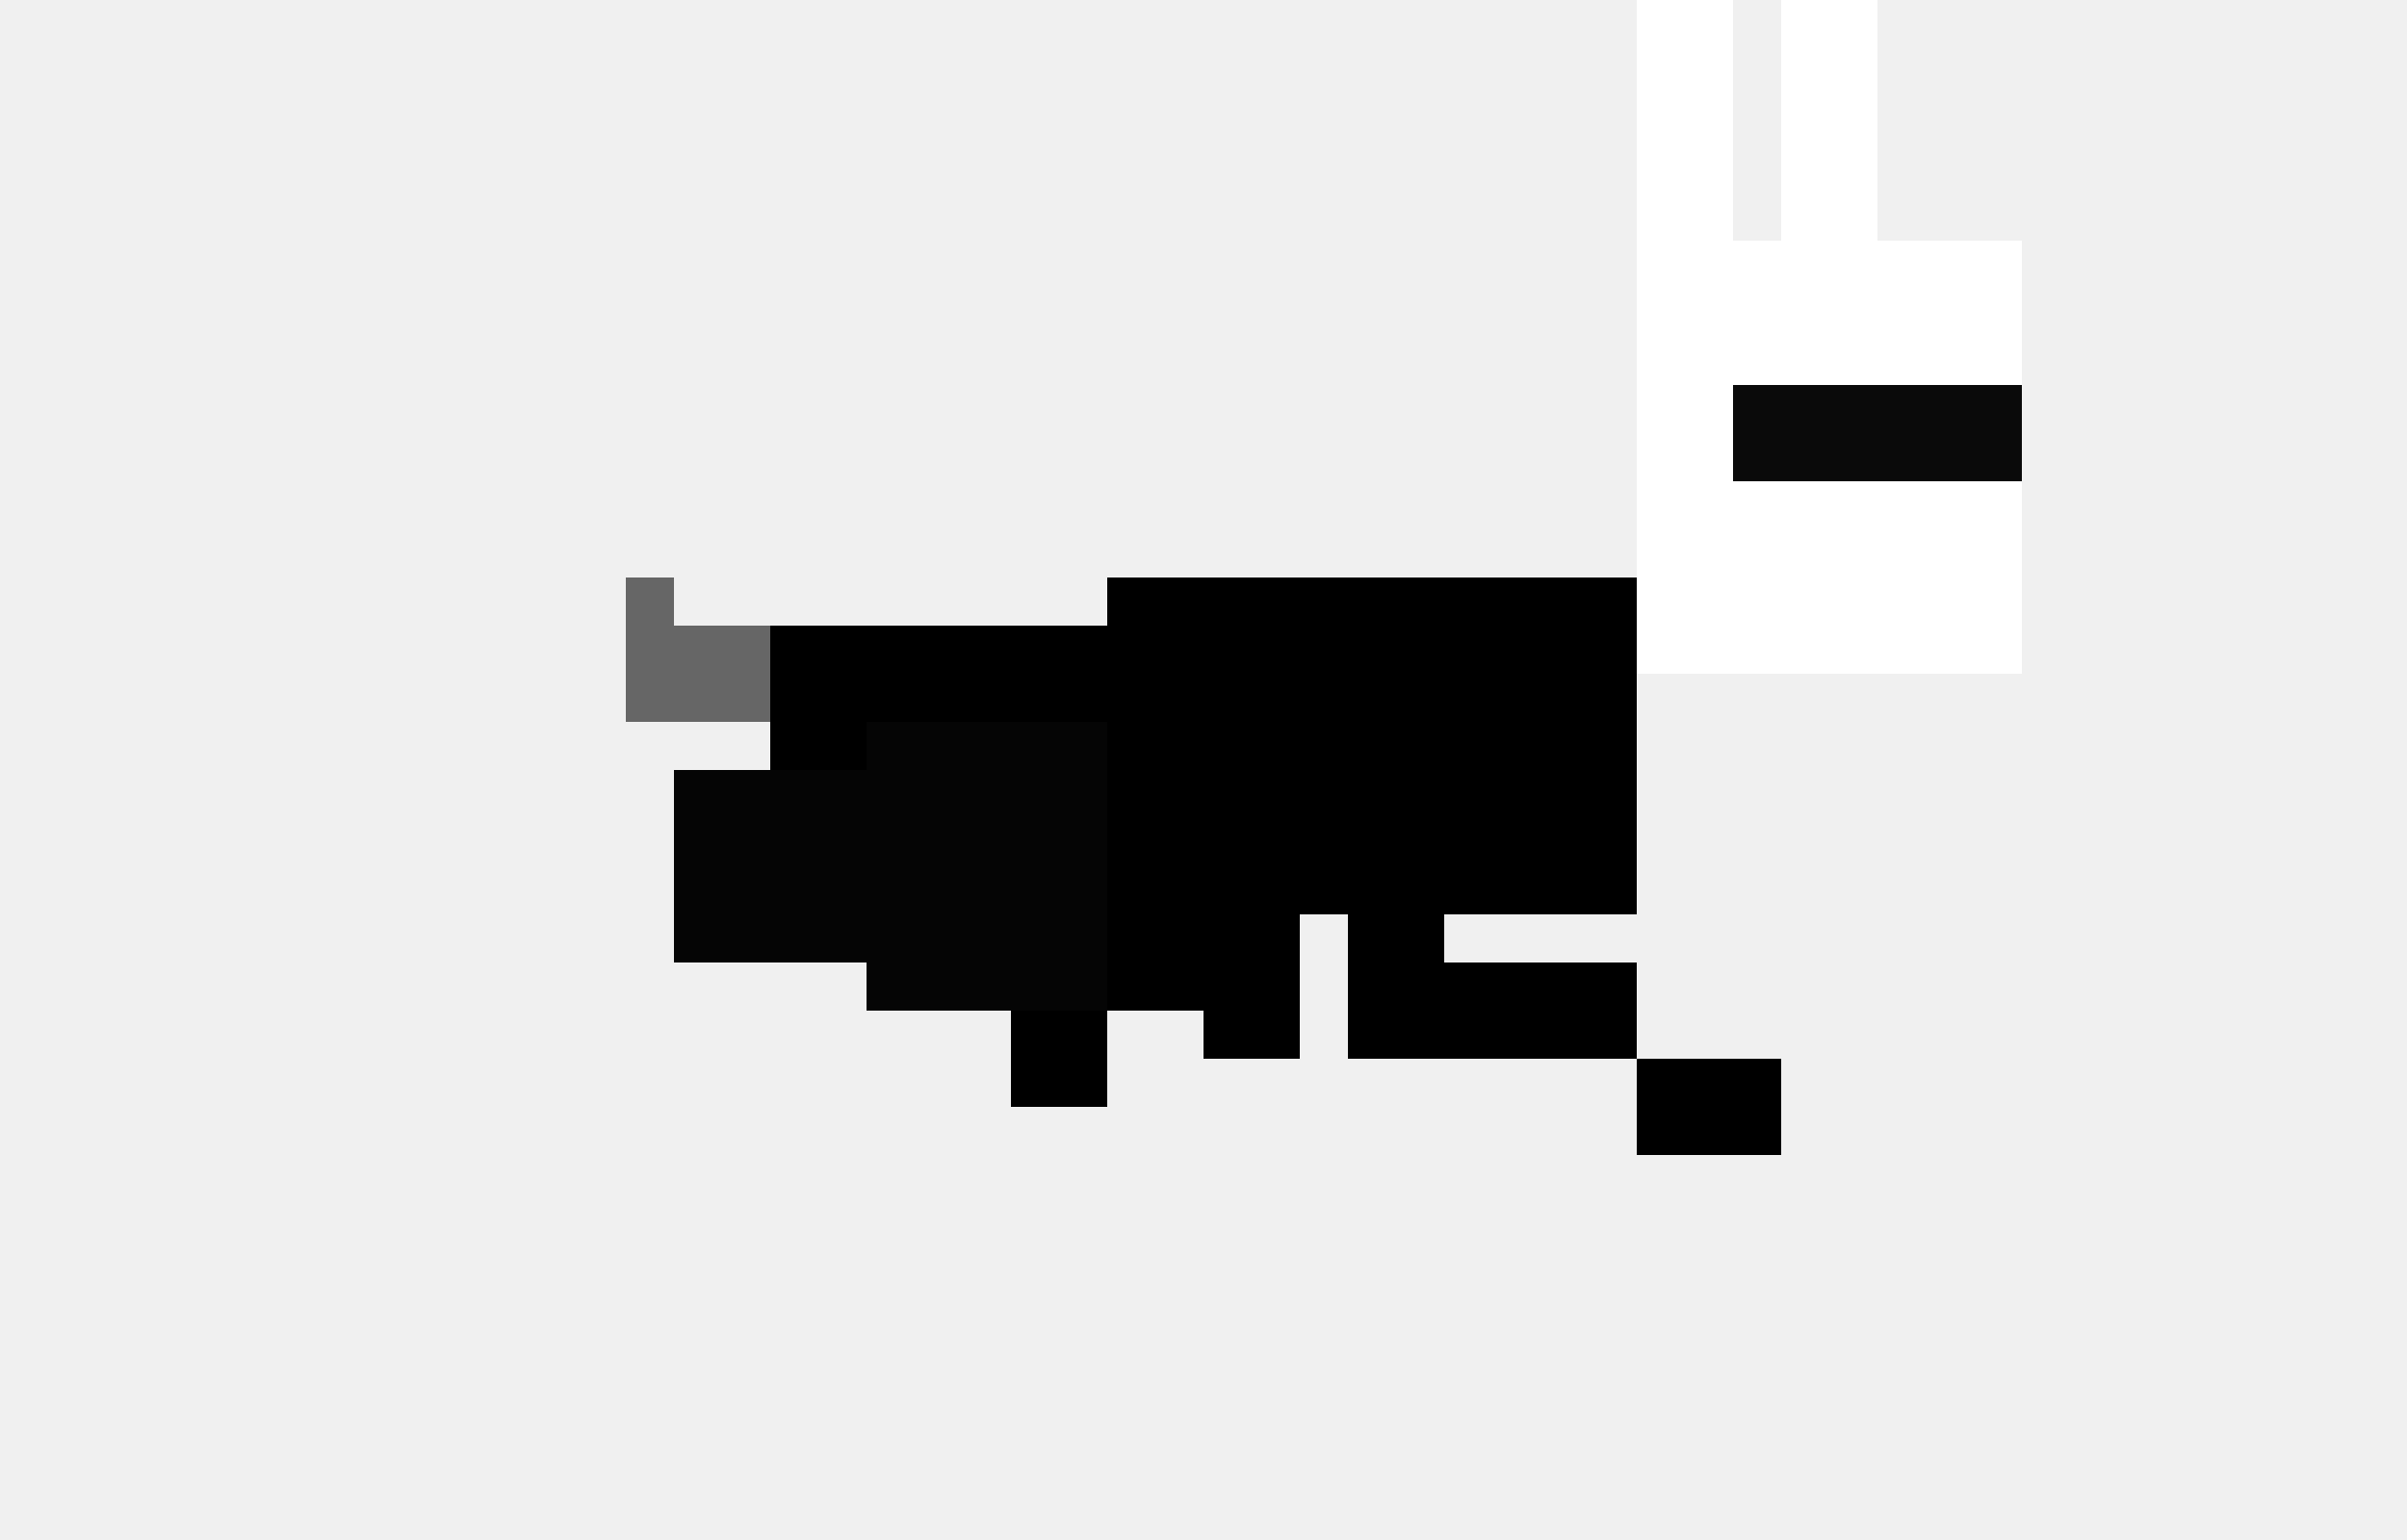
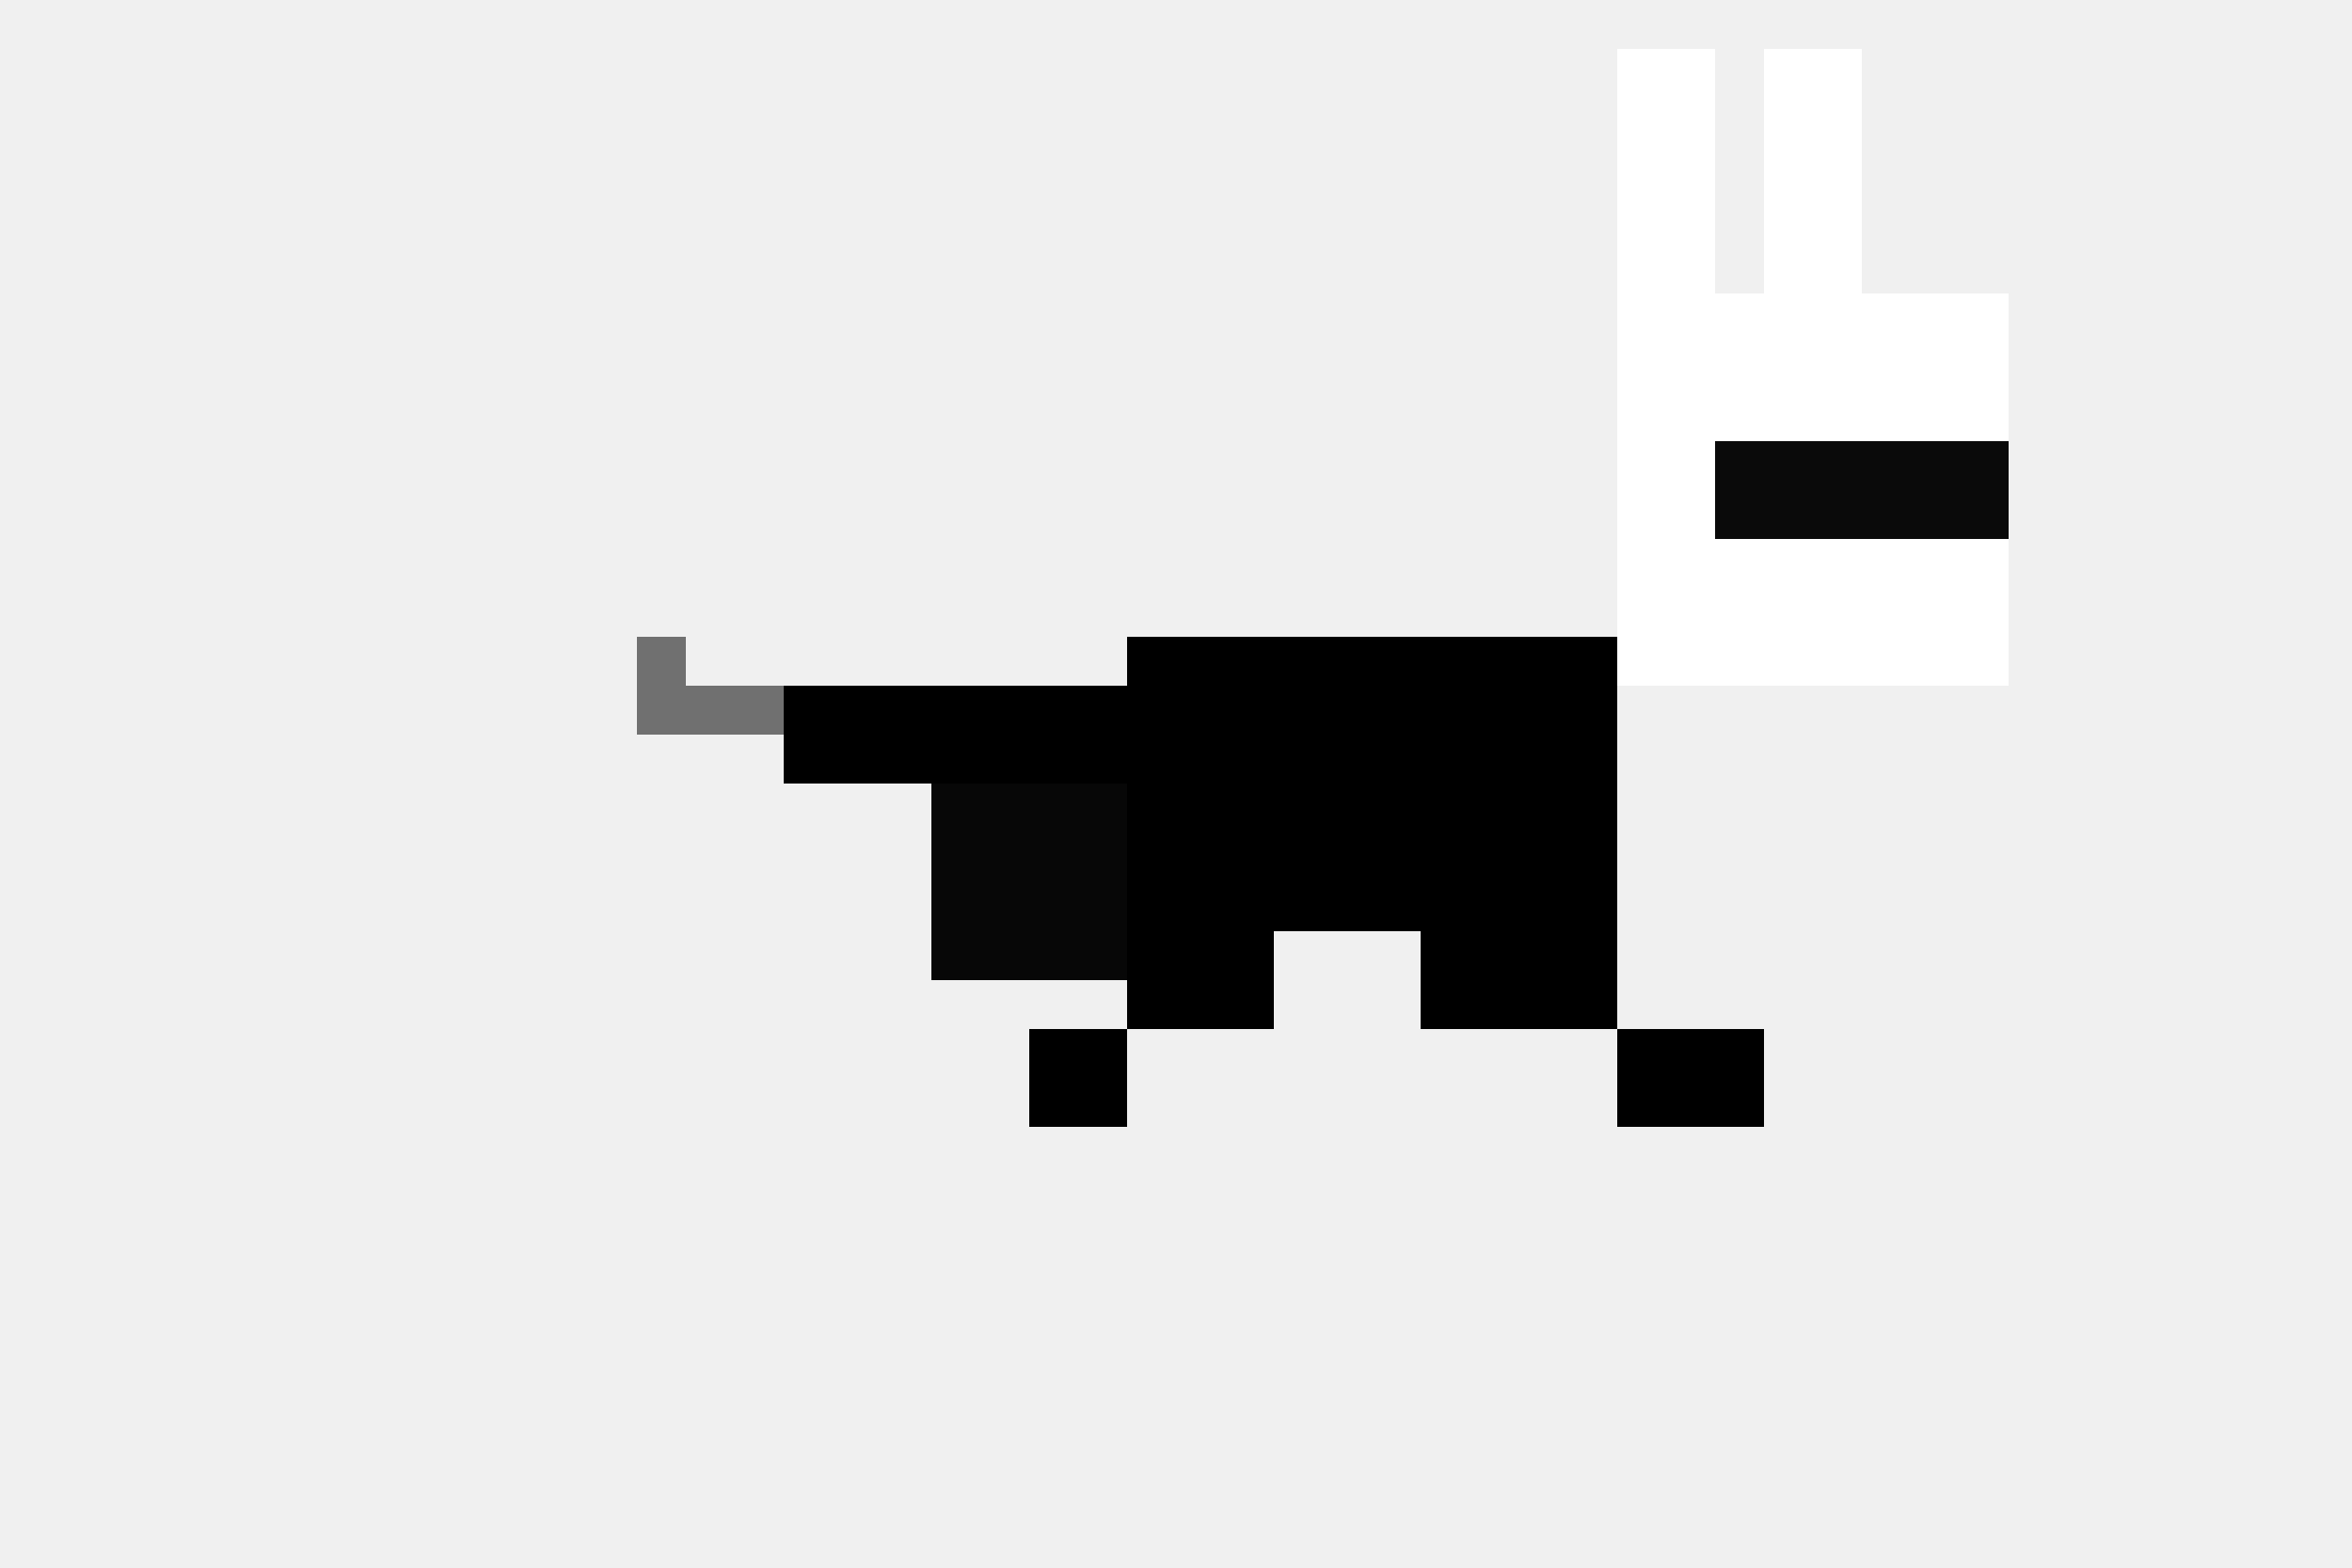
- <svg xmlns="http://www.w3.org/2000/svg" viewBox="0 0 50 32" shape-rendering="crispEdges">
-   <style>.b{display:none}@keyframes a{0%,49.9%{display:block}50%,100%{display:none}}@keyframes c{0%,49.9%{display:none}50%,100%{display:block}}.x{animation:a .32s infinite}.y{animation:c .32s infinite}</style>
-   <g class="x">
-     <rect x="34" y="6" width="8" height="8" fill="#fff" />
-     <rect x="37" y="1" width="2" height="5" fill="#fff" />
-     <rect x="34" y="1" width="2" height="5" fill="#fff" />
-     <rect x="36" y="9" width="6" height="2" fill="#0a0a0a" />
-     <rect x="23" y="13" width="11" height="6" fill="#000" />
+ <svg xmlns="http://www.w3.org/2000/svg" viewBox="0 0 48 32" shape-rendering="crispEdges">
+   <style>.b{display:none}@keyframes k1{0%,49.9%{display:block}50%,100%{display:none}}@keyframes k2{0%,49.9%{display:none}50%,100%{display:block}}.a{animation:k1 .34s infinite}.b{animation:k2 .34s infinite}</style>
+   <g class="a">
+     <rect x="33" y="6" width="8" height="8" fill="#fff" />
+     <rect x="36" y="1" width="2" height="5" fill="#fff" />
+     <rect x="33" y="1" width="2" height="5" fill="#fff" />
+     <rect x="35" y="9" width="6" height="2" fill="#0a0a0a" />
+     <rect x="23" y="13" width="10" height="6" fill="#000" />
    <rect x="16" y="14" width="7" height="2" fill="#000" />
-     <rect x="14" y="14" width="2" height="1" fill="#666" />
-     <rect x="13" y="13" width="1" height="2" fill="#666" />
-     <rect x="18" y="16" width="5" height="5" fill="#050505" />
-     <rect x="14" y="17" width="4" height="3" fill="#050505" />
+     <rect x="14" y="14" width="2" height="1" fill="#707070" />
+     <rect x="13" y="13" width="1" height="2" fill="#707070" />
+     <rect x="19" y="16" width="4" height="4" fill="#070707" />
    <rect x="23" y="19" width="3" height="2" fill="#000" />
    <rect x="21" y="21" width="2" height="2" fill="#000" />
-     <rect x="30" y="20" width="4" height="2" fill="#000" />
-     <rect x="34" y="22" width="3" height="2" fill="#000" />
+     <rect x="29" y="19" width="4" height="2" fill="#000" />
+     <rect x="33" y="21" width="3" height="2" fill="#000" />
  </g>
-   <g class="y">
-     <rect x="34" y="5" width="8" height="8" fill="#fff" />
-     <rect x="37" y="0" width="2" height="5" fill="#fff" />
-     <rect x="34" y="0" width="2" height="5" fill="#fff" />
-     <rect x="36" y="8" width="6" height="2" fill="#0a0a0a" />
-     <rect x="23" y="12" width="11" height="6" fill="#000" />
+   <g class="b">
+     <rect x="33" y="5" width="8" height="8" fill="#fff" />
+     <rect x="36" y="0" width="2" height="5" fill="#fff" />
+     <rect x="33" y="0" width="2" height="5" fill="#fff" />
+     <rect x="35" y="8" width="6" height="2" fill="#0a0a0a" />
+     <rect x="23" y="12" width="10" height="6" fill="#000" />
    <rect x="16" y="13" width="7" height="2" fill="#000" />
-     <rect x="14" y="13" width="2" height="1" fill="#666" />
-     <rect x="13" y="12" width="1" height="2" fill="#666" />
-     <rect x="18" y="15" width="5" height="5" fill="#050505" />
-     <rect x="14" y="16" width="4" height="3" fill="#050505" />
+     <rect x="14" y="13" width="2" height="1" fill="#707070" />
+     <rect x="13" y="12" width="1" height="2" fill="#707070" />
+     <rect x="19" y="15" width="4" height="4" fill="#070707" />
    <rect x="25" y="18" width="2" height="4" fill="#000" />
    <rect x="28" y="18" width="2" height="4" fill="#000" />
  </g>
</svg>
